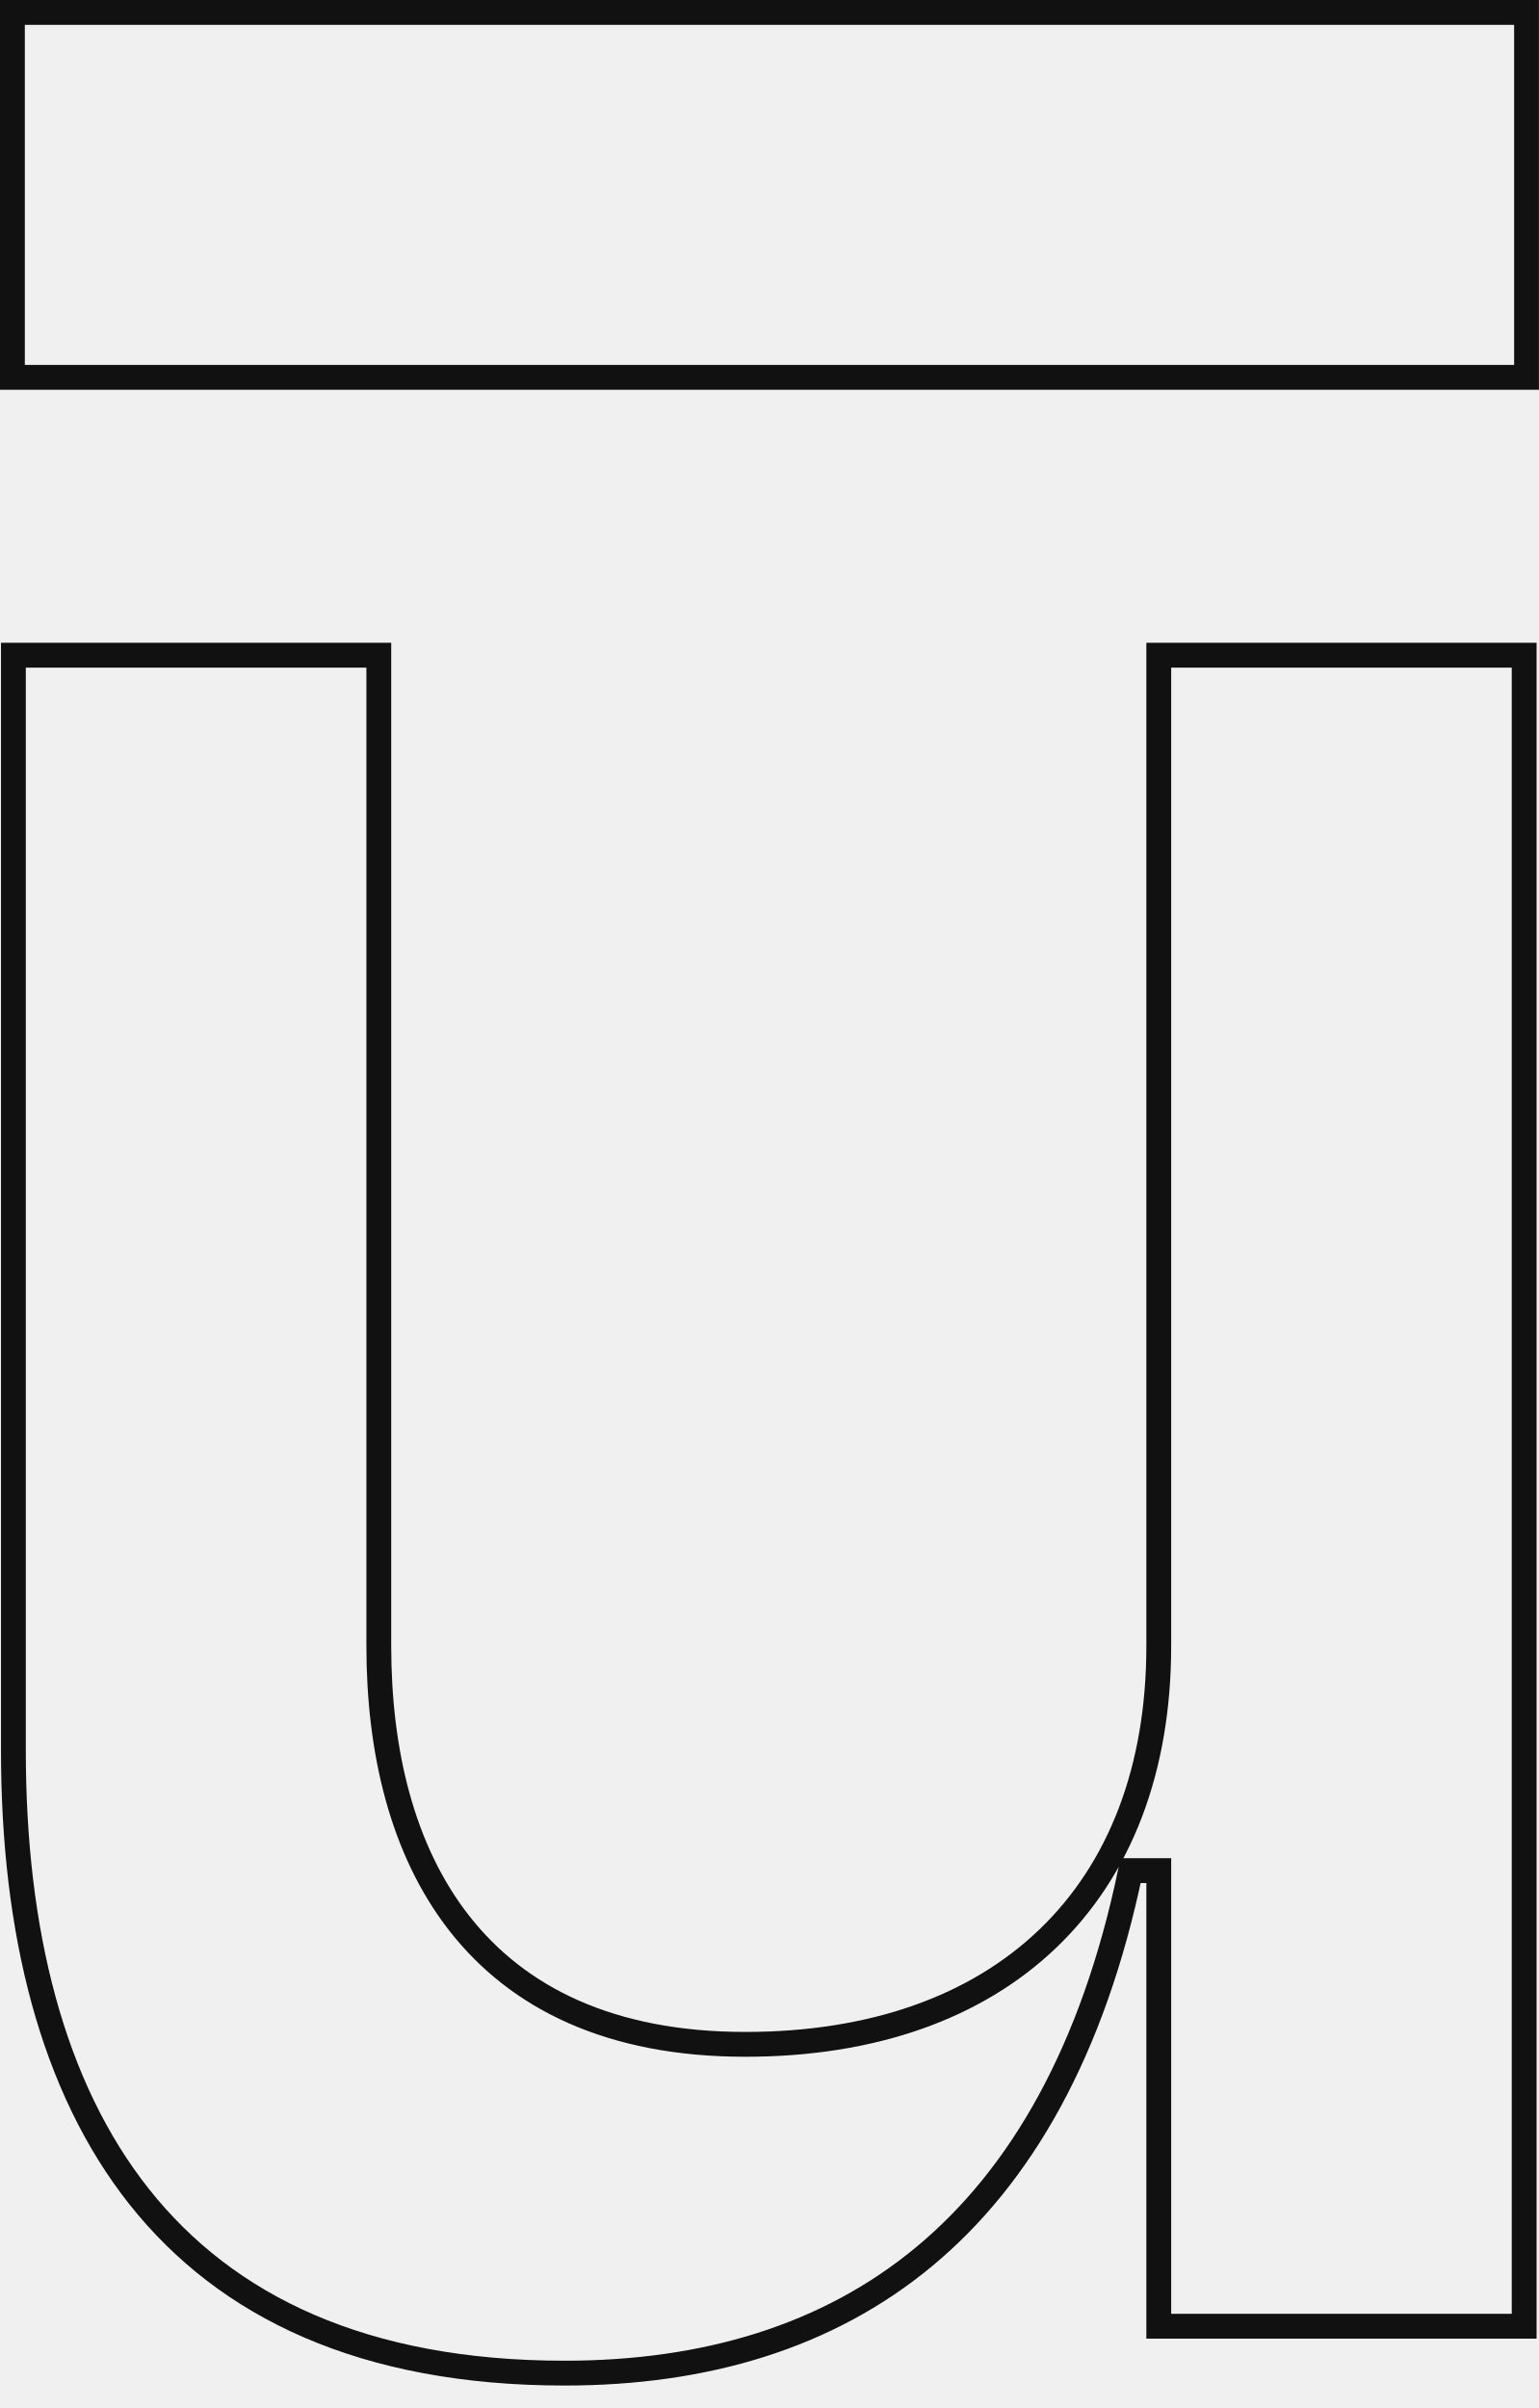
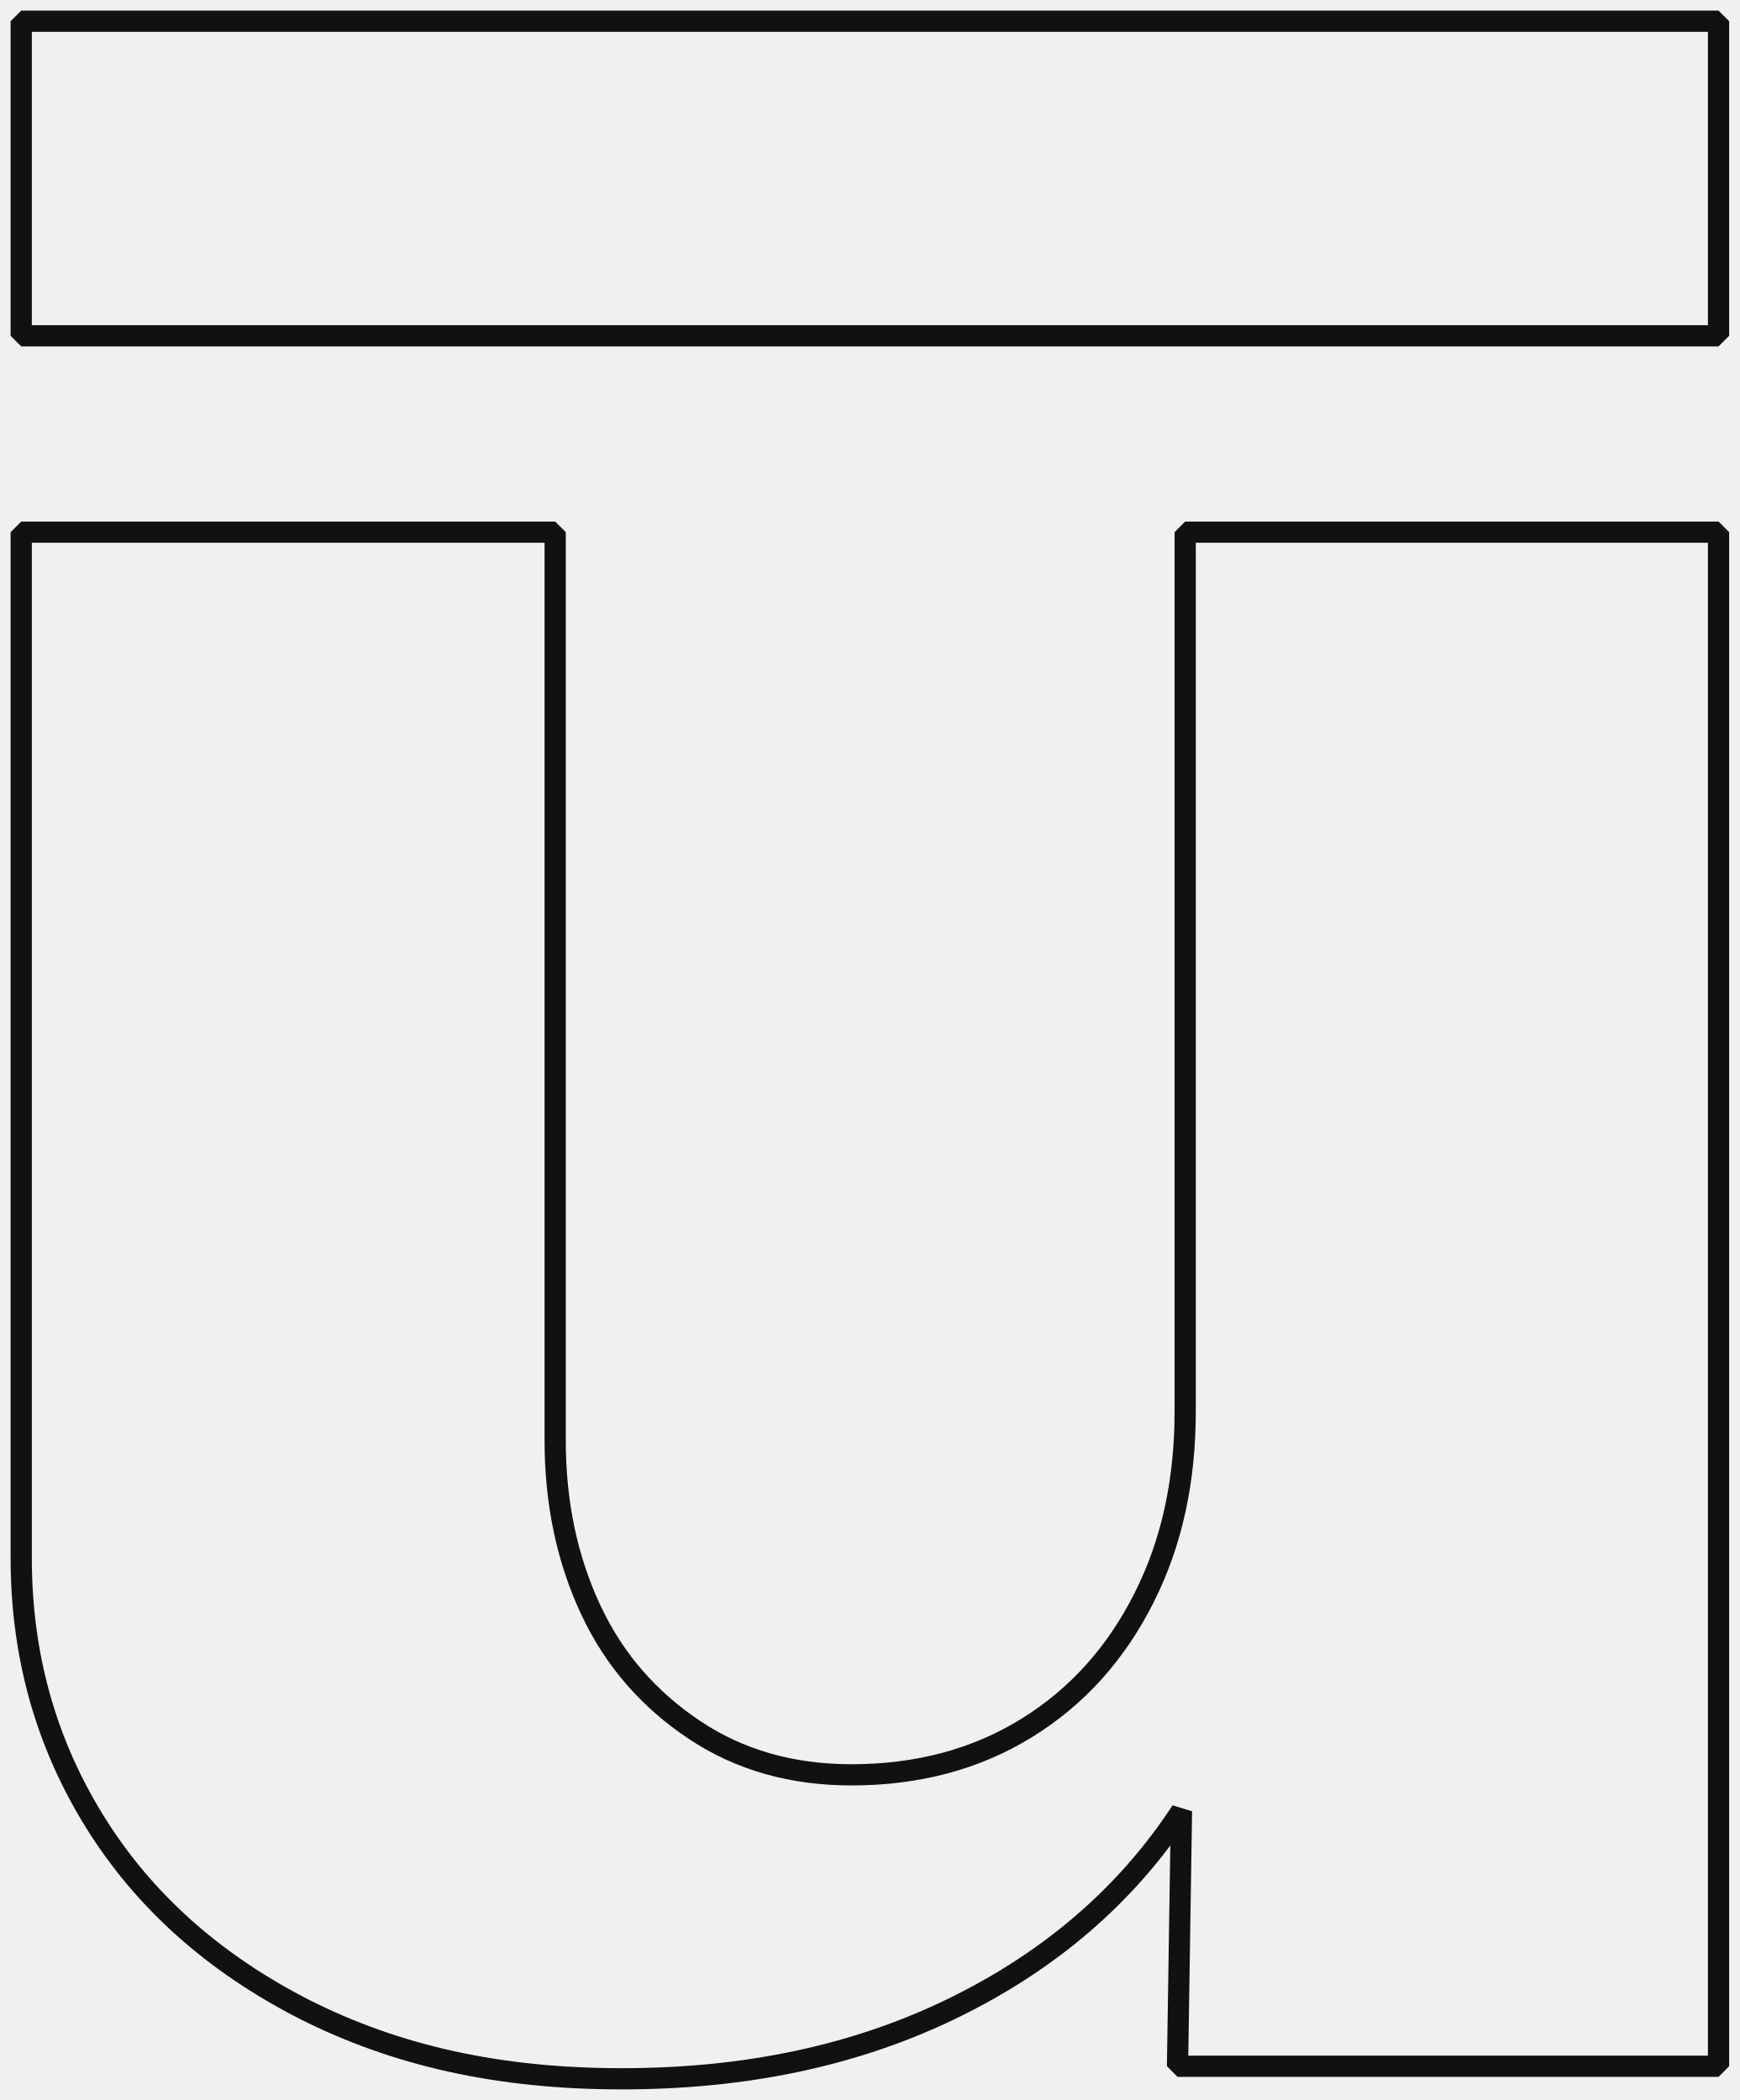
- <svg xmlns="http://www.w3.org/2000/svg" width="62" height="97" viewBox="0 0 62 97" fill="none">
-   <g clip-path="url(#clip0_4139_366)">
-     <path d="M0.54 70.514V26.393H15.261V66.299C15.261 70.504 16.183 74.518 18.516 77.491C20.865 80.484 24.588 82.351 30.026 82.351C35.144 82.351 39.319 80.869 42.218 78.088C45.12 75.304 46.684 71.275 46.684 66.299V26.393H61.405V93.706H46.684V75.354H45.549C44.037 82.615 41.134 87.662 37.24 90.896C33.347 94.129 28.411 95.595 22.748 95.595C14.643 95.595 9.125 92.916 5.617 88.499C2.094 84.061 0.54 77.794 0.54 70.514Z" stroke="#111111" />
-     <path d="M0.5 0.5H61.5V15.201H0.5V0.5Z" stroke="#111111" />
-   </g>
-   <defs>
-     <clipPath id="clip0_4139_366">
-       <rect width="62" height="97" fill="white" />
-     </clipPath>
-   </defs>
+ <svg xmlns="http://www.w3.org/2000/svg" width="82" height="99" viewBox="0 0 82 99" fill="none">
+   <path d="M59.567 25.088H55.862V66.512C55.862 69.784 55.245 72.703 53.922 75.327C52.599 77.951 50.776 79.986 48.394 81.46C46.013 82.934 43.249 83.671 40.133 83.671C37.31 83.671 34.84 82.963 32.724 81.548C30.607 80.133 28.96 78.276 27.843 75.888C26.726 73.499 26.167 70.846 26.167 67.898V25.088H1V73.44C1 78.01 2.147 82.138 4.469 85.882C6.792 89.627 10.114 92.575 14.407 94.757L14.348 94.727C18.67 96.909 23.492 98 29.313 98C35.135 98 40.339 96.909 44.925 94.668C49.512 92.428 53.099 89.332 55.686 85.381L55.5 97.41H81V25.088H55.892M81 1V15.83H1V1H81Z" stroke="#111111" stroke-linejoin="bevel" />
</svg>
